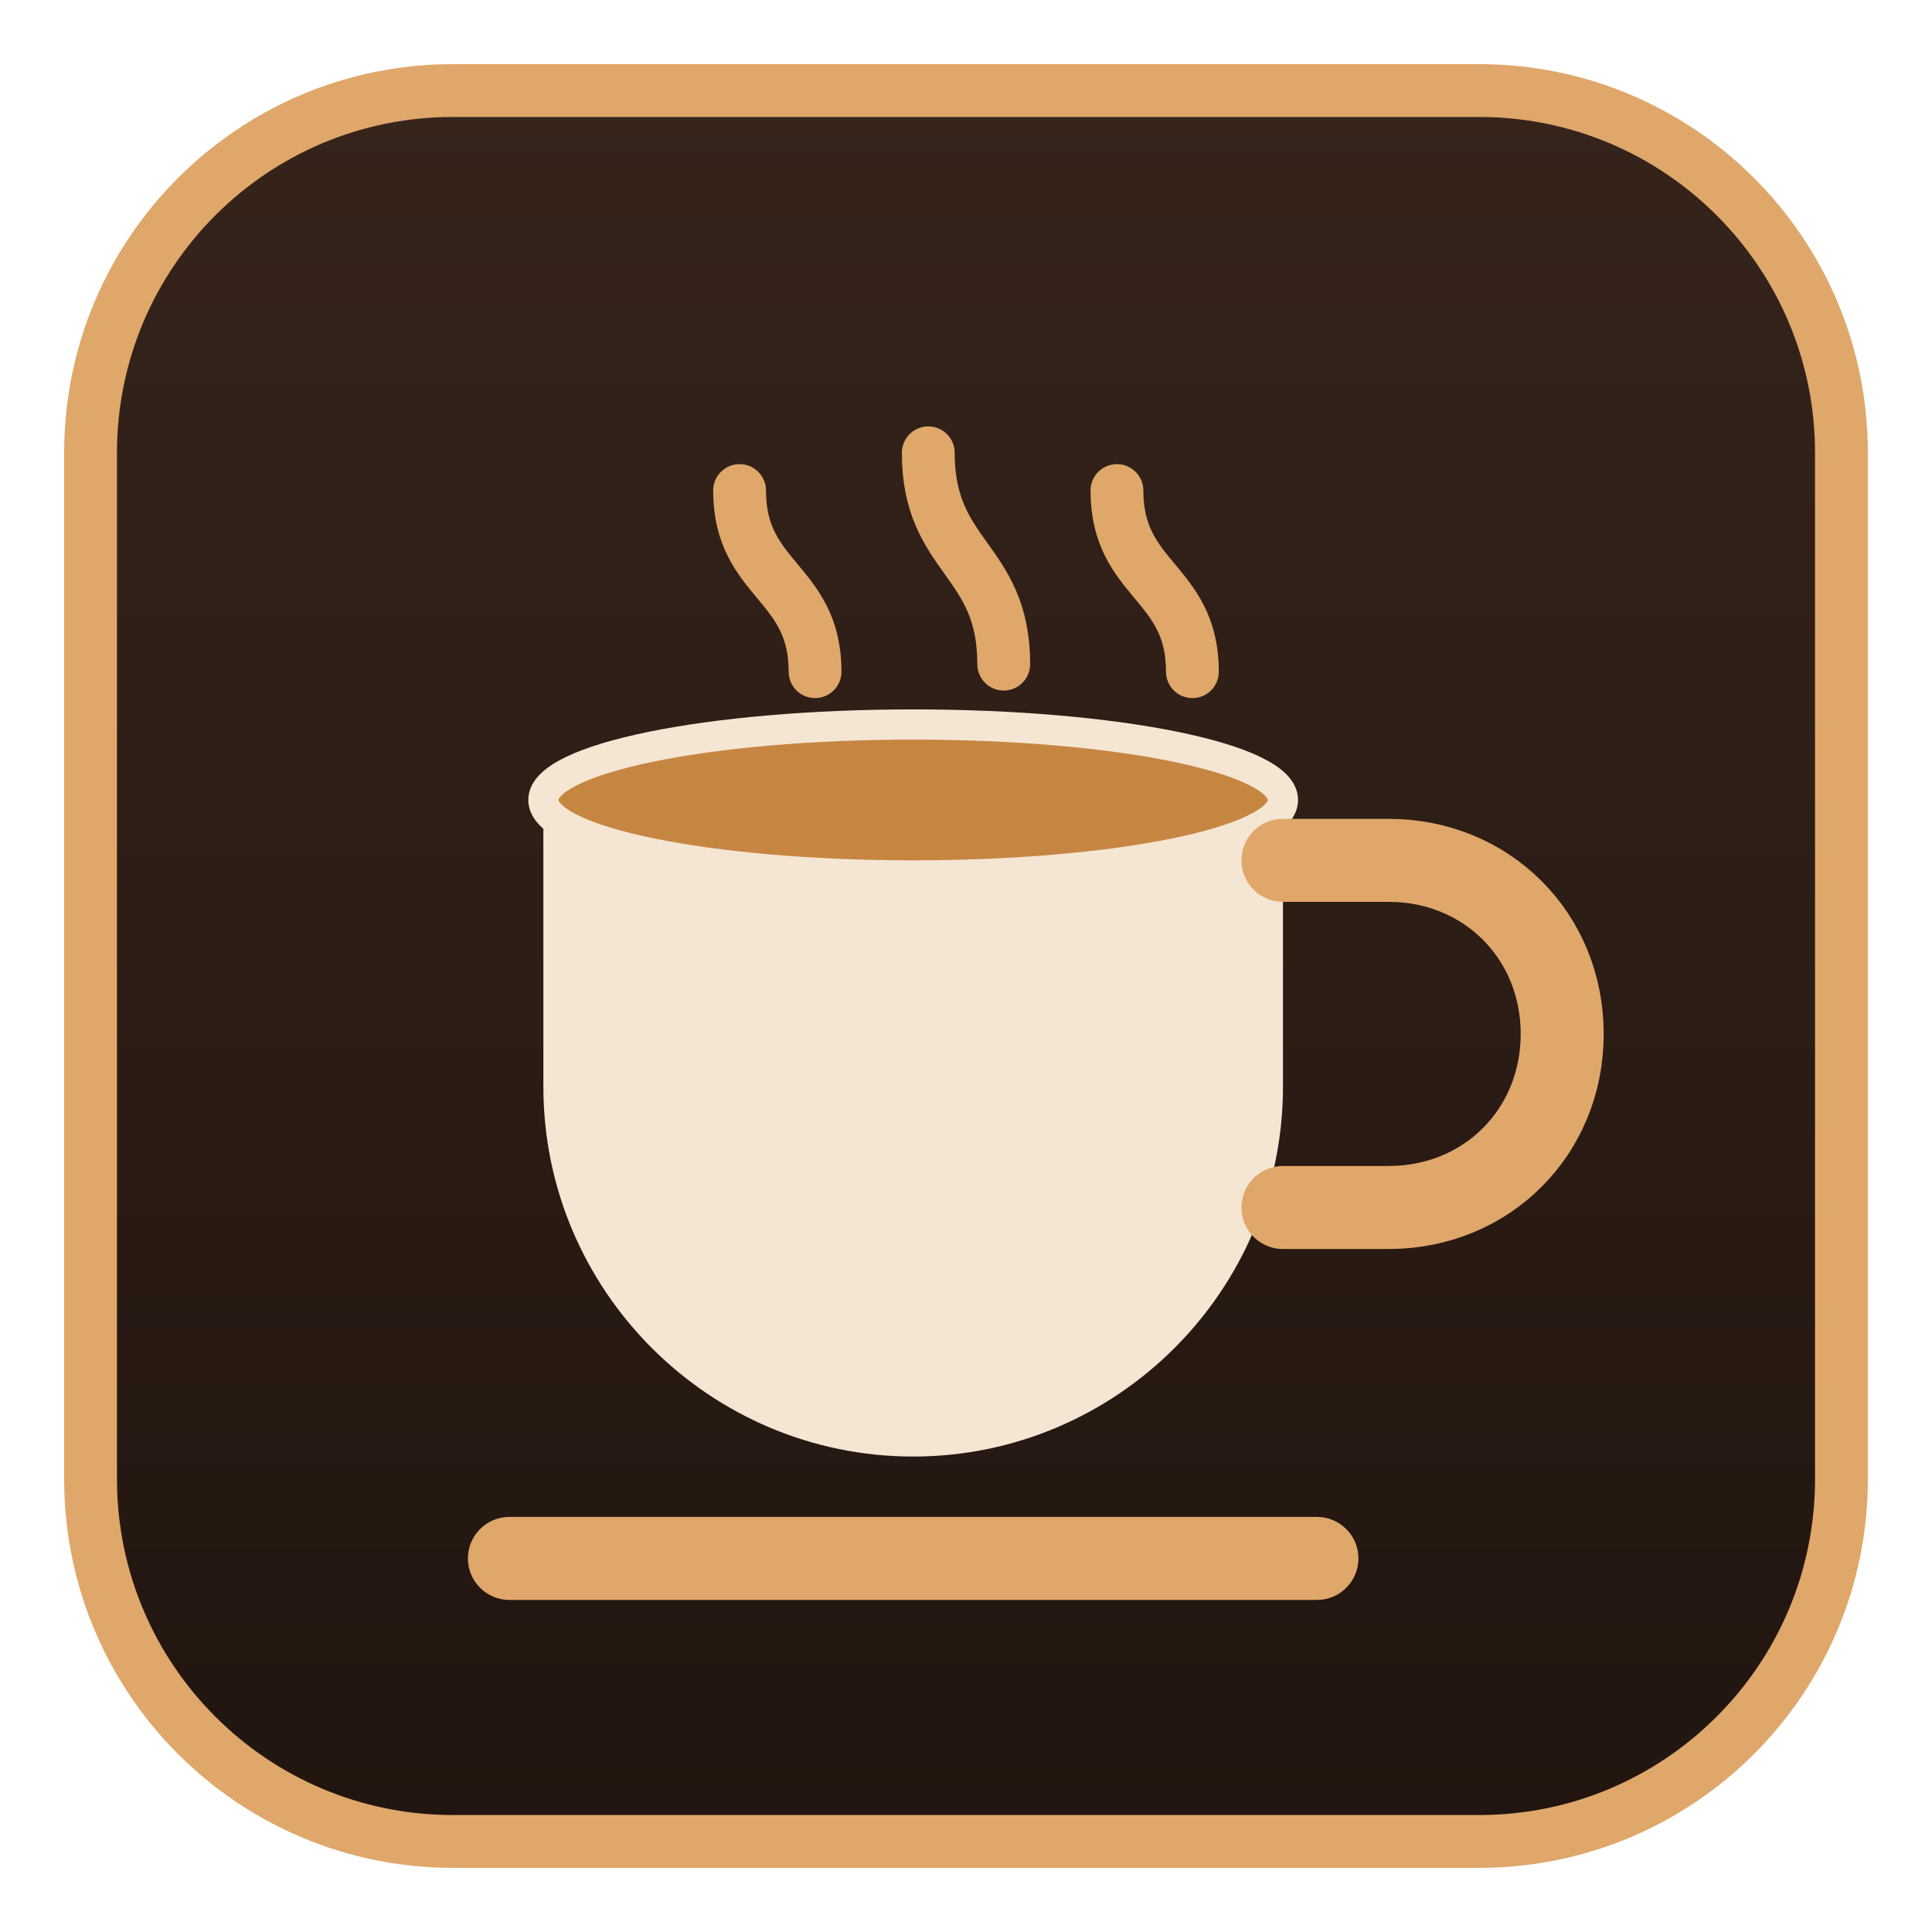
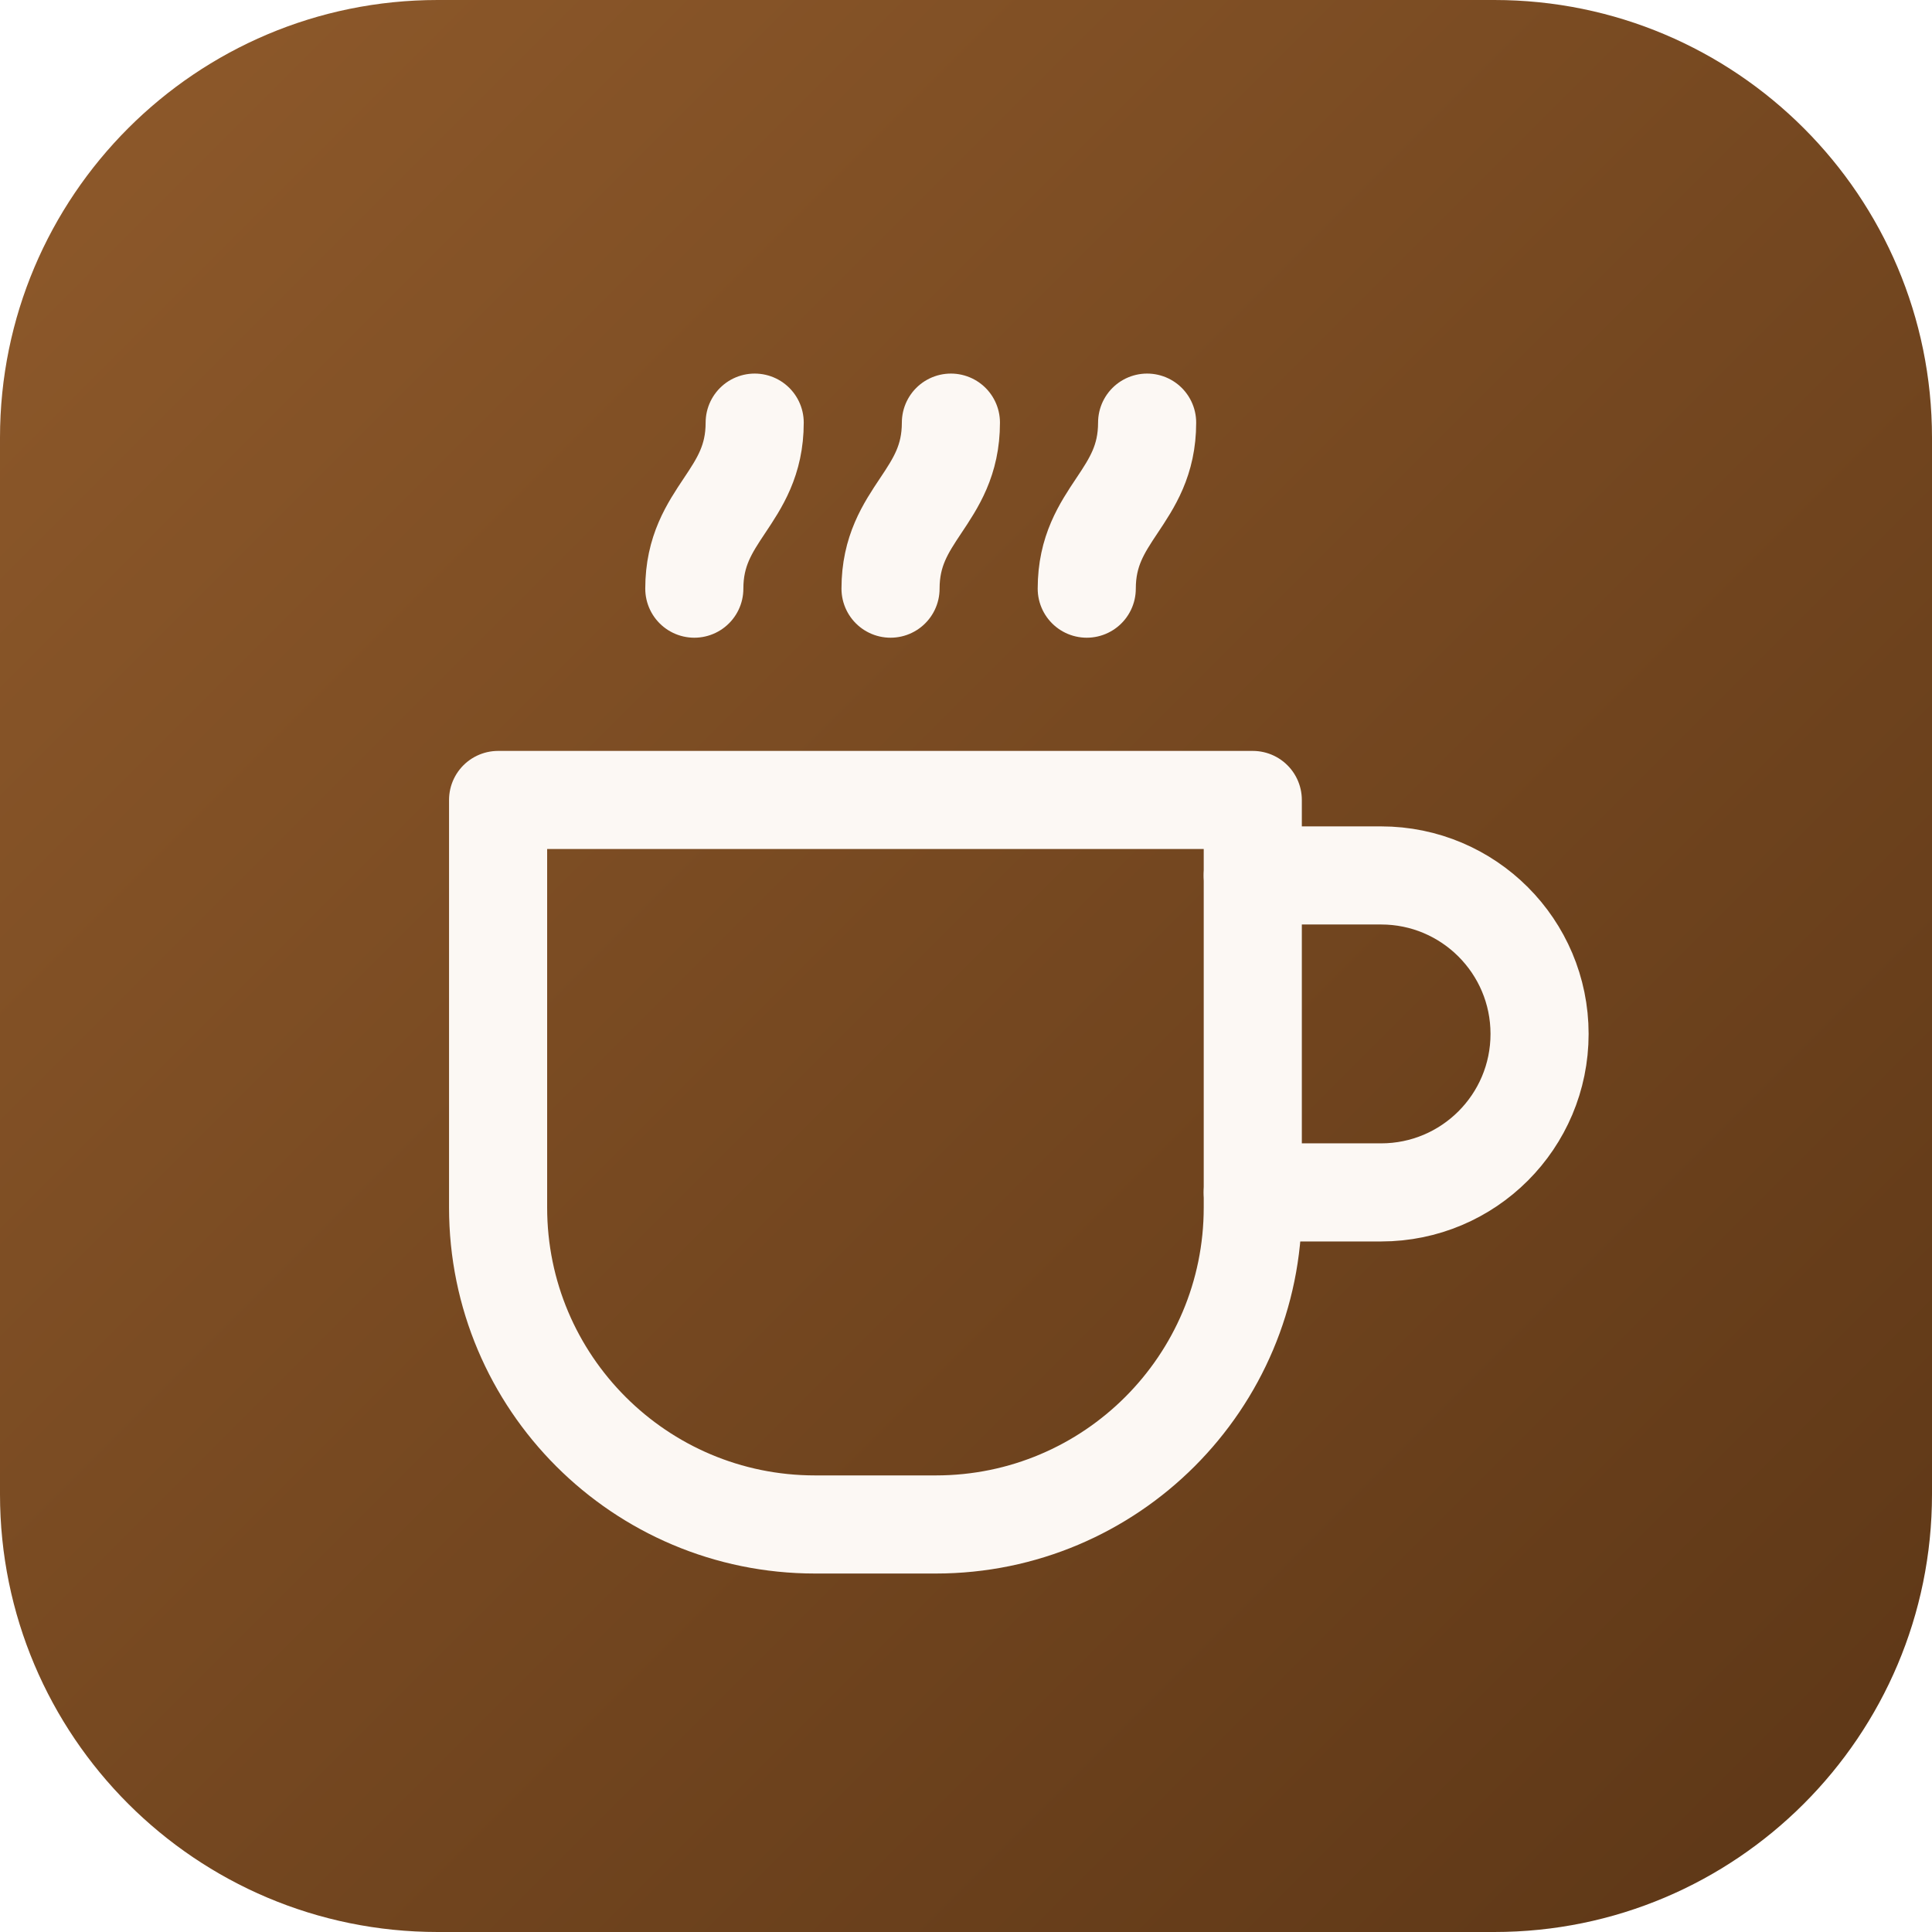
<svg xmlns="http://www.w3.org/2000/svg" viewBox="0 0 512 512">
  <defs>
-     <linearGradient id="bg" x1="0" y1="0" x2="0" y2="1">
-       <stop offset="0%" stop-color="#36241b" />
-       <stop offset="100%" stop-color="#21150f" />
+     <linearGradient id="bg" x1="0" y1="0" x2="1" y2="1">
+       <stop offset="0%" stop-color="#8F5A2B" />
+       <stop offset="100%" stop-color="#5C3616" />
    </linearGradient>
  </defs>
-   <rect x="24" y="24" width="464" height="464" rx="96" fill="url(#bg)" stroke="#e0a76a" stroke-width="14" />
-   <path d="M196 130c0 24 20 24 20 48M246 120c0 28 20 28 20 56M296 130c0 24 20 24 20 48" stroke="#e0a76a" stroke-width="14" stroke-linecap="round" fill="none" />
-   <path d="M144 212h196v76c0 54-44 98-98 98s-98-44-98-98v-76z" fill="#f5e6d3" />
-   <ellipse cx="242" cy="212" rx="98" ry="20" fill="#c68642" stroke="#f5e6d3" stroke-width="8" />
-   <path d="M340 228h28c26 0 46 20 46 46s-20 46-46 46h-28" fill="none" stroke="#e0a76a" stroke-width="22" stroke-linecap="round" />
-   <rect x="124" y="402" width="236" height="22" rx="11" fill="#e0a76a" />
+   <rect width="512" height="512" rx="116" fill="url(#bg)" />
+   <g fill="none" stroke="#FCF8F4" stroke-width="26" stroke-linecap="round" stroke-linejoin="round">
+     <path d="M132 212h200v108a84 84 0 0 1-84 84h-32a84 84 0 0 1-84-84V212z" />
+     <path d="M332 232h34a42 42 0 0 1 0 84h-34" />
+     <path d="M184 156c0-20 16-24 16-44" />
+     <path d="M236 156c0-20 16-24 16-44" />
+     <path d="M288 156c0-20 16-24 16-44" />
+   </g>
</svg>
